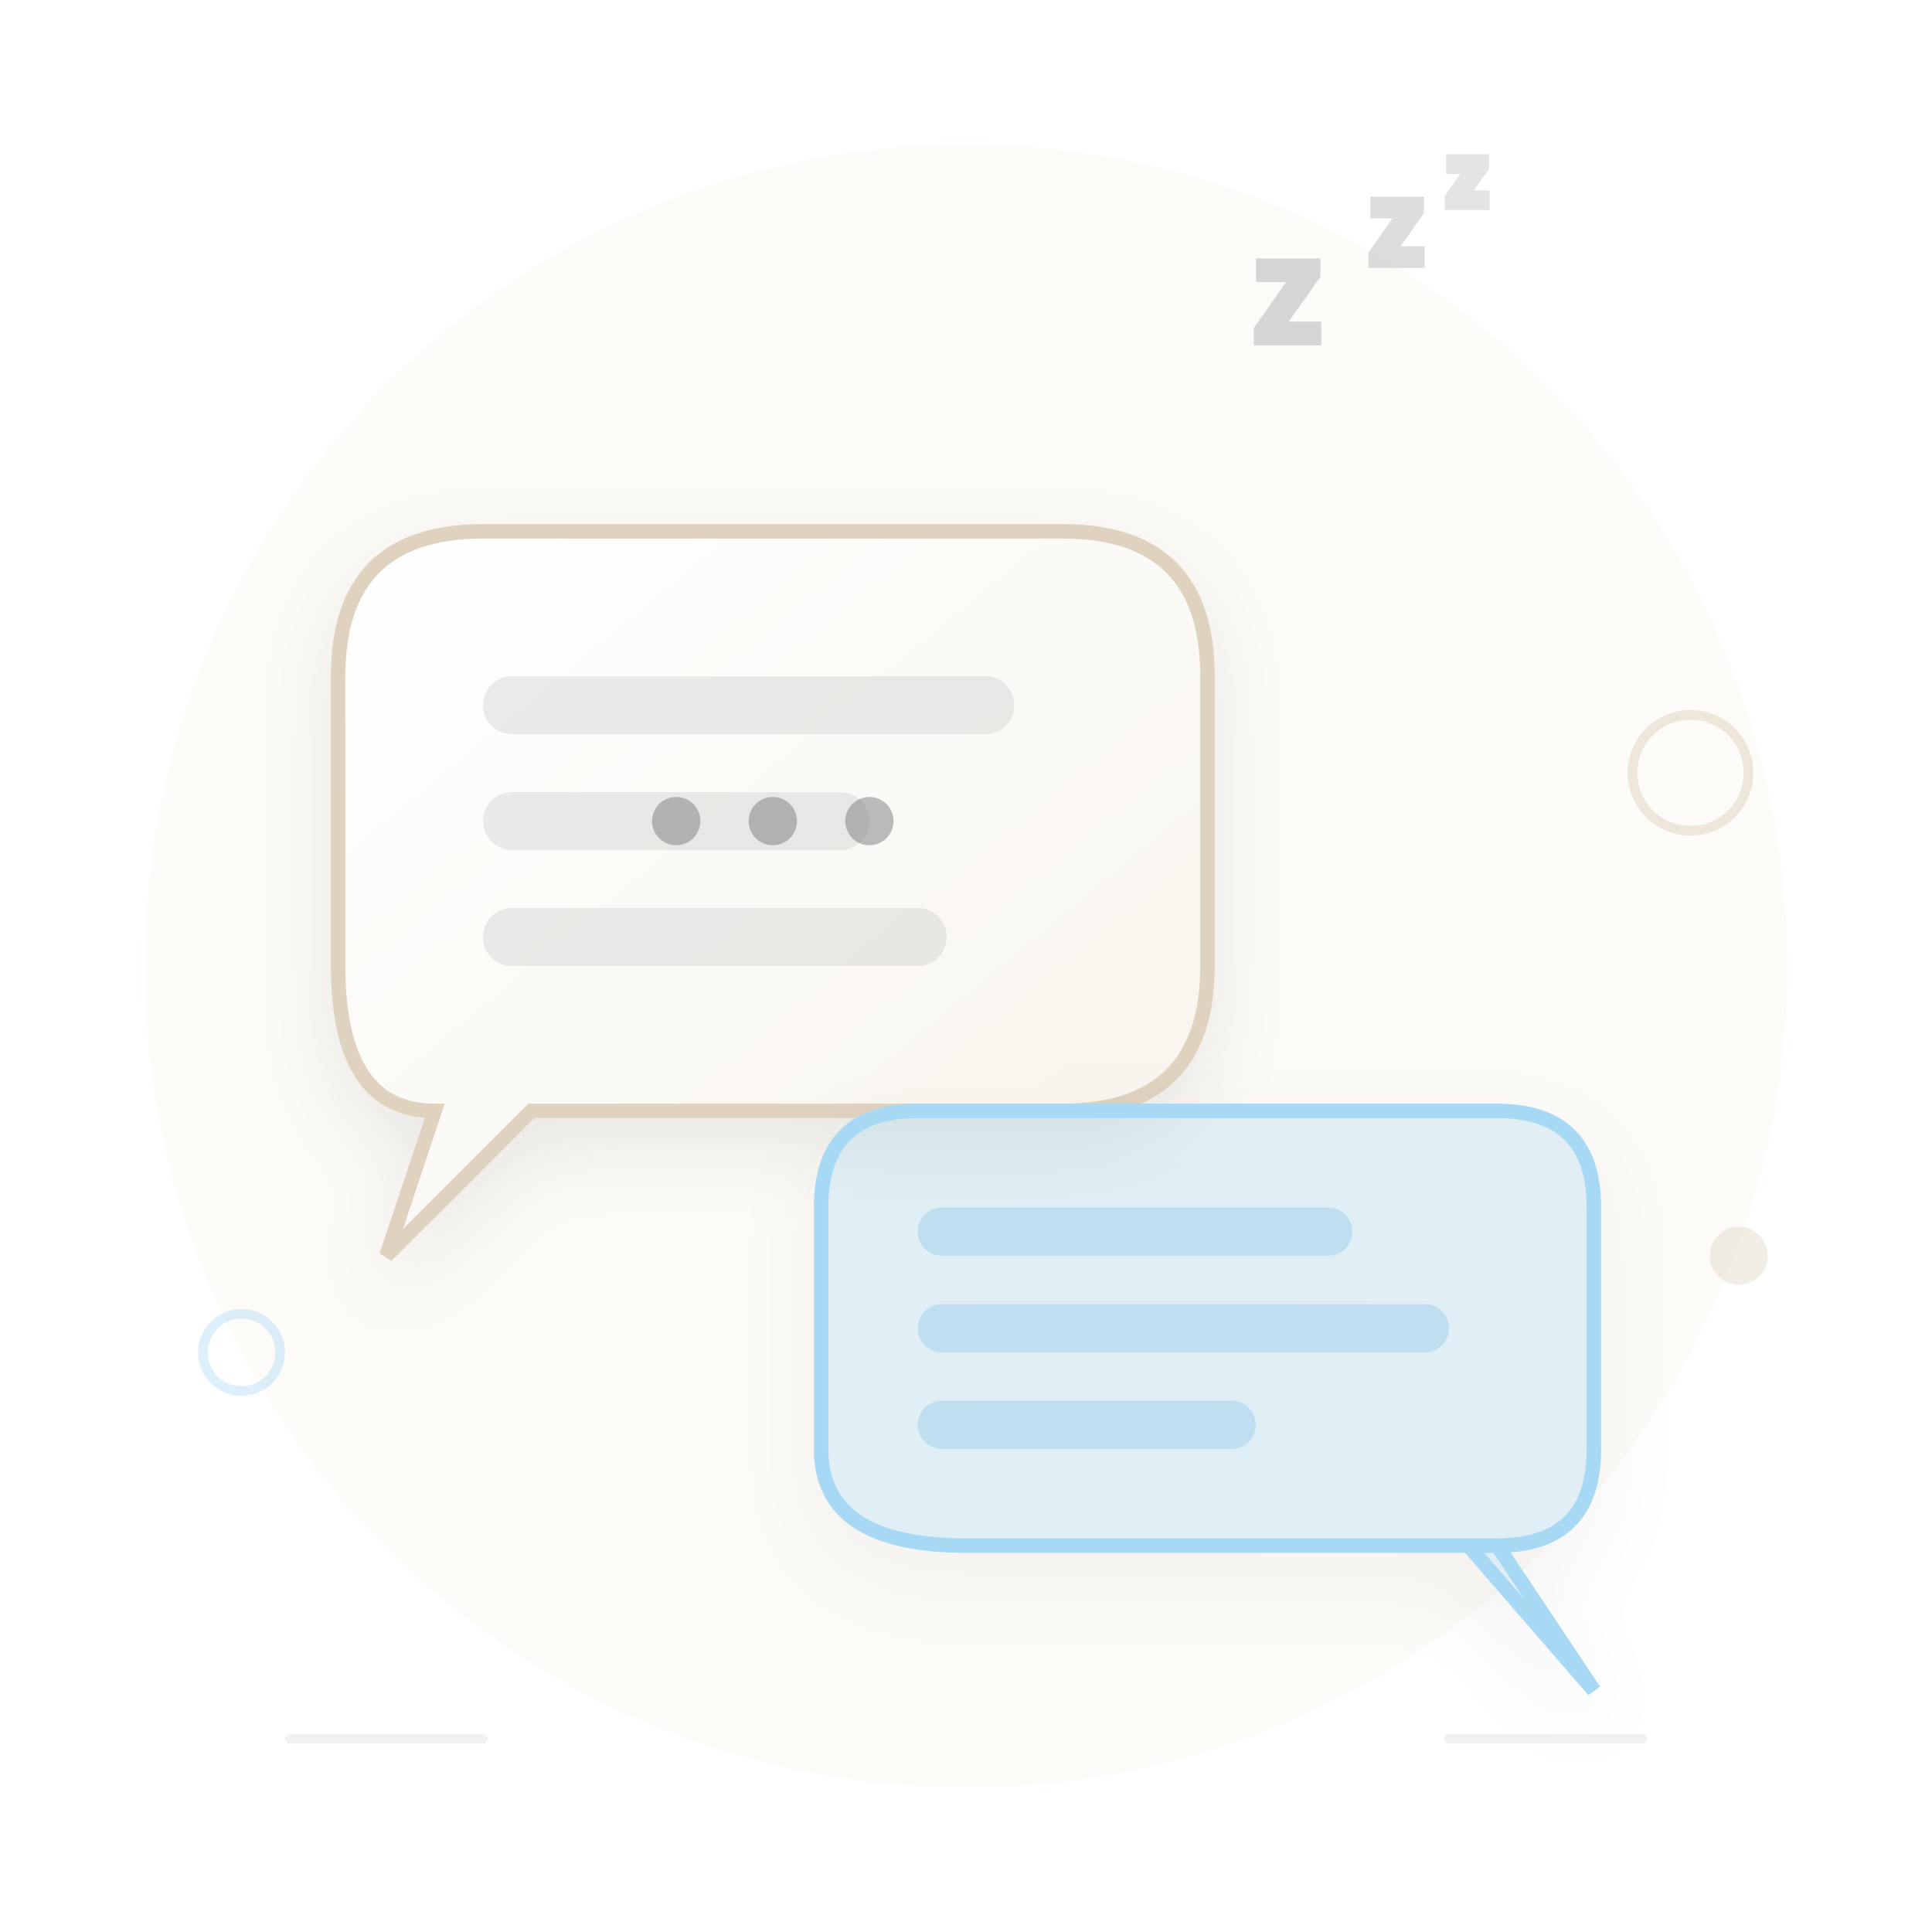
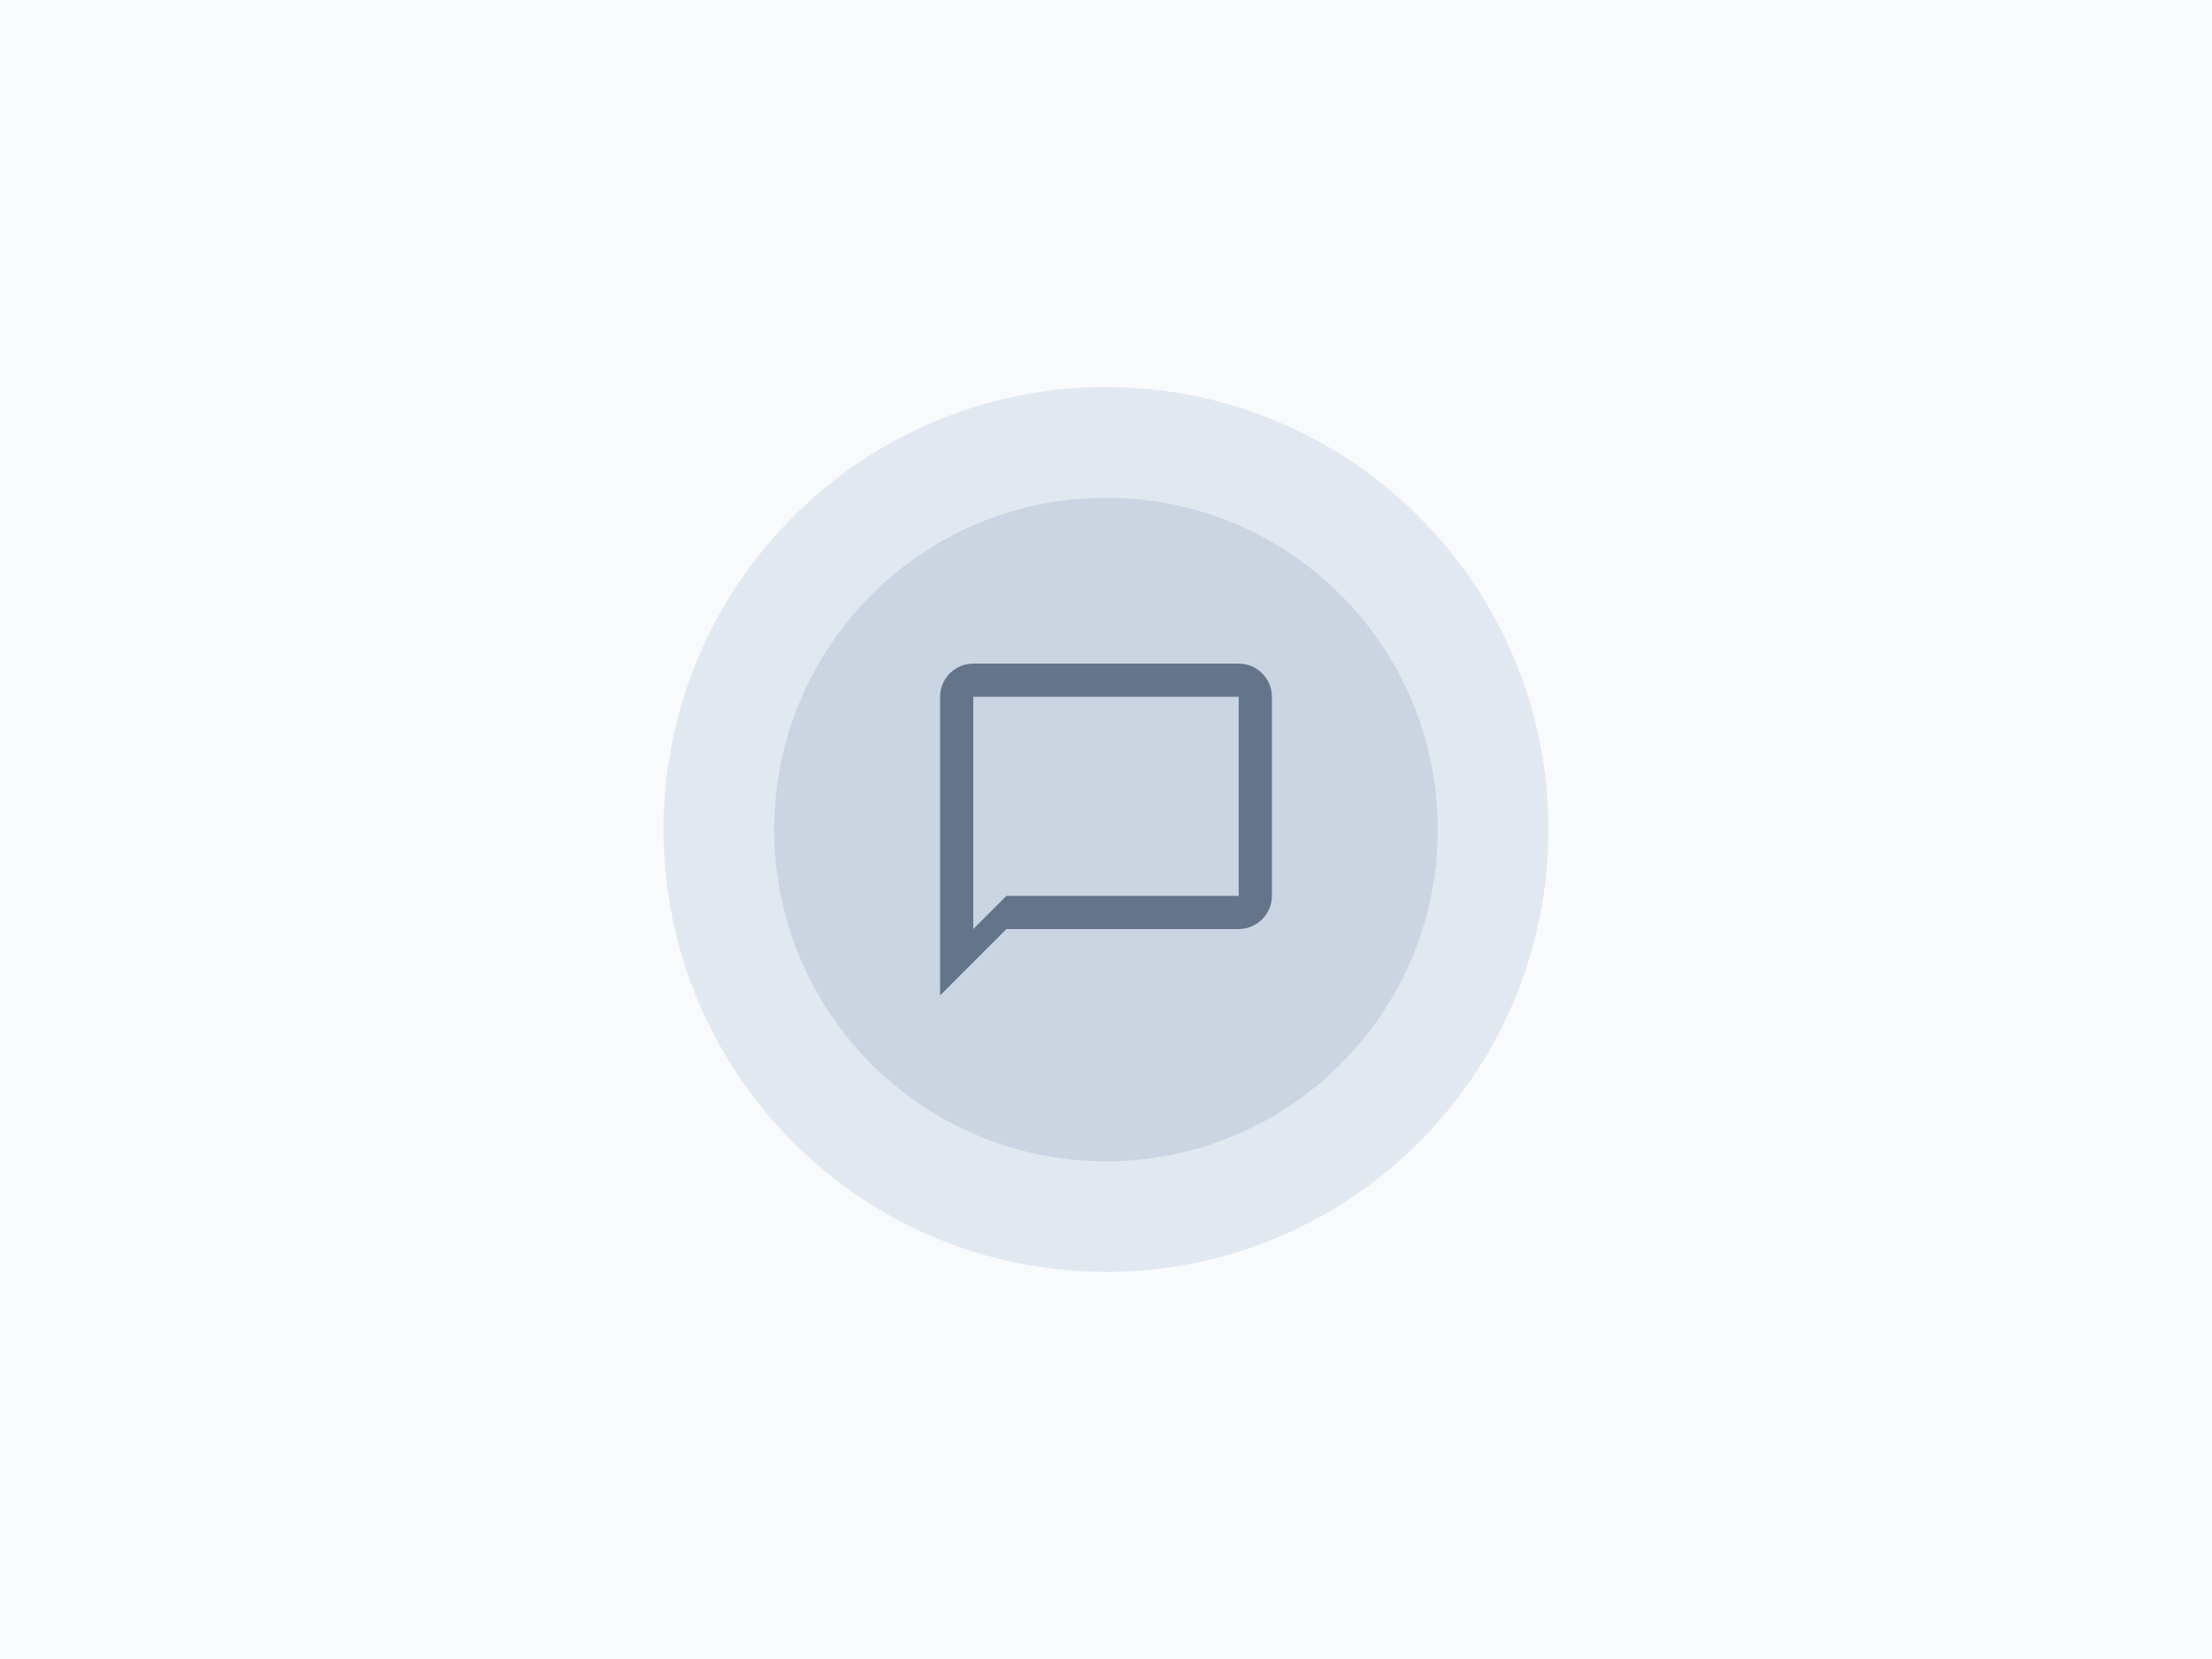
- <svg xmlns="http://www.w3.org/2000/svg" viewBox="0 0 200 200" fill="none">
+ <svg xmlns="http://www.w3.org/2000/svg" width="400" height="300" viewBox="0 0 400 300" fill="none">
+   <rect width="400" height="300" fill="#F8FAFC" />
+   <circle cx="200" cy="150" r="80" fill="#E2E8F0" />
+   <circle cx="200" cy="150" r="60" fill="#CBD5E1" />
+   <g transform="translate(164, 114) scale(3)" style="color: #64748B">
+     <path d="M20 2H4c-1.1 0-2 .9-2 2v18l4-4h14c1.1 0 2-.9 2-2V4c0-1.1-.9-2-2-2zm0 14H6l-2 2V4h16v12z" fill="currentColor" />
+   </g>
  <defs>
-     <filter id="msg-shadow" x="-20%" y="-20%" width="140%" height="140%">
-       <feDropShadow dx="0" dy="3" stdDeviation="4" flood-color="#050505" flood-opacity="0.08" />
-     </filter>
-     <linearGradient id="bubble-grad" x1="0%" y1="0%" x2="100%" y2="100%">
-       <stop offset="0%" style="stop-color:#FFFFFF;stop-opacity:1" />
-       <stop offset="100%" style="stop-color:#F8F4EC;stop-opacity:1" />
+     <linearGradient id="paint0_linear" x1="200" y1="0" x2="200" y2="300" gradientUnits="userSpaceOnUse">
+       <stop stop-color="#F1F5F9" />
+       <stop offset="1" stop-color="#E2E8F0" />
    </linearGradient>
  </defs>
-   <circle cx="100" cy="100" r="85" fill="#F8F4EC" opacity="0.4" />
-   <g filter="url(#msg-shadow)">
-     <path d="M35 70              Q35 55 50 55              L110 55              Q125 55 125 70              L125 100              Q125 115 110 115              L55 115              L40 130              L45 115              Q35 115 35 100              Z" fill="url(#bubble-grad)" stroke="#DFD2BF" stroke-width="1.5" />
-     <g opacity="0.3">
-       <rect x="50" y="70" width="55" height="6" rx="3" fill="#BCBCBC" />
-       <rect x="50" y="82" width="40" height="6" rx="3" fill="#BCBCBC" />
-       <rect x="50" y="94" width="48" height="6" rx="3" fill="#BCBCBC" />
-     </g>
-   </g>
-   <g filter="url(#msg-shadow)">
-     <path d="M85 125              Q85 115 95 115              L155 115              Q165 115 165 125              L165 150              Q165 160 155 160              L100 160              Q85 160 85 150              Z              M155 160 L165 175 L152 160" fill="#A7D8F4" fill-opacity="0.3" stroke="#A7D8F4" stroke-width="1.5" />
-     <g opacity="0.4">
-       <rect x="95" y="125" width="45" height="5" rx="2.5" fill="#8EC9EC" />
-       <rect x="95" y="135" width="55" height="5" rx="2.5" fill="#8EC9EC" />
-       <rect x="95" y="145" width="35" height="5" rx="2.5" fill="#8EC9EC" />
-     </g>
-   </g>
-   <g transform="translate(130, 35)" fill="none" stroke="#BCBCBC" stroke-width="1.5" stroke-linecap="round">
-     <text x="0" y="0" font-family="system-ui, sans-serif" font-size="14" font-weight="500" fill="#BCBCBC" opacity="0.6">z</text>
-     <text x="12" y="-8" font-family="system-ui, sans-serif" font-size="11" font-weight="500" fill="#BCBCBC" opacity="0.5">z</text>
-     <text x="20" y="-14" font-family="system-ui, sans-serif" font-size="8" font-weight="500" fill="#BCBCBC" opacity="0.4">z</text>
-   </g>
-   <g transform="translate(70, 85)" opacity="0.5">
-     <circle cx="0" cy="0" r="2.5" fill="#7B7B7B" />
-     <circle cx="10" cy="0" r="2.5" fill="#7B7B7B" />
-     <circle cx="20" cy="0" r="2.5" fill="#7B7B7B" />
-   </g>
-   <circle cx="175" cy="80" r="6" fill="none" stroke="#DFD2BF" stroke-width="1" opacity="0.5" />
-   <circle cx="25" cy="140" r="4" fill="none" stroke="#A7D8F4" stroke-width="1" opacity="0.4" />
-   <circle cx="180" cy="130" r="3" fill="#DFD2BF" opacity="0.4" />
-   <g stroke="#E3E3E3" stroke-width="1" stroke-linecap="round" opacity="0.5">
-     <line x1="30" y1="180" x2="50" y2="180" />
-     <line x1="150" y1="180" x2="170" y2="180" />
-   </g>
</svg>
